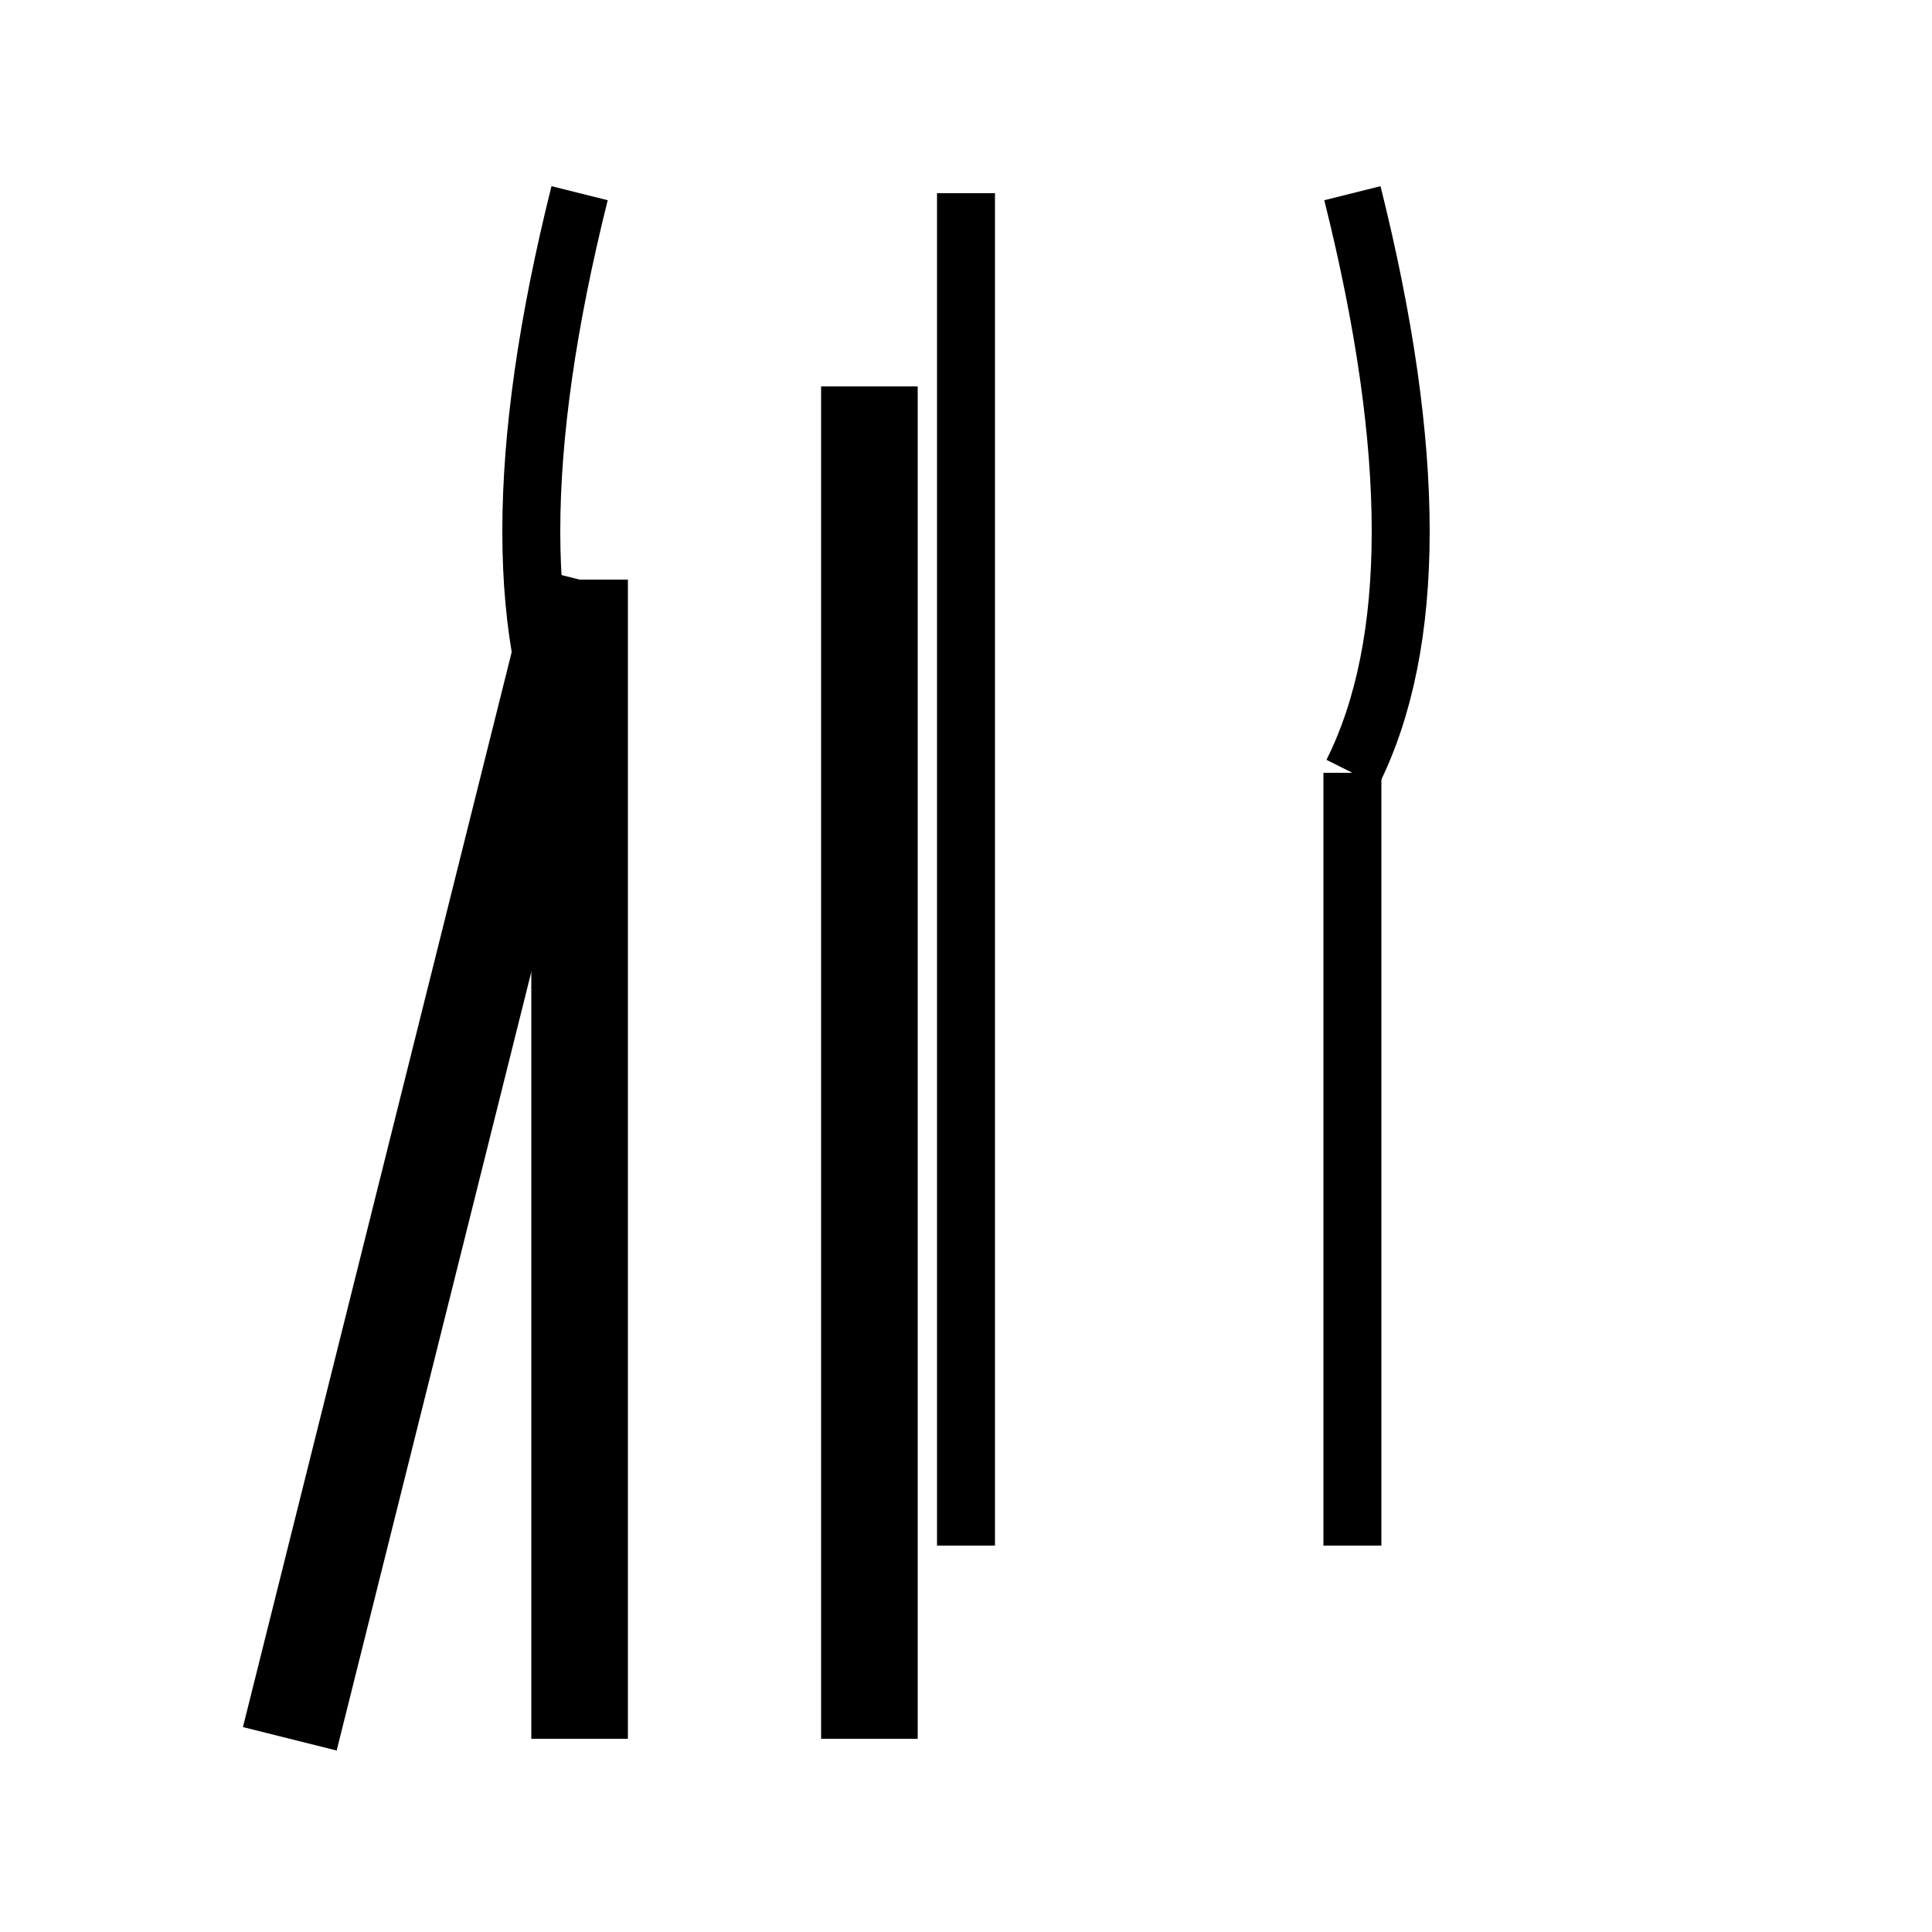
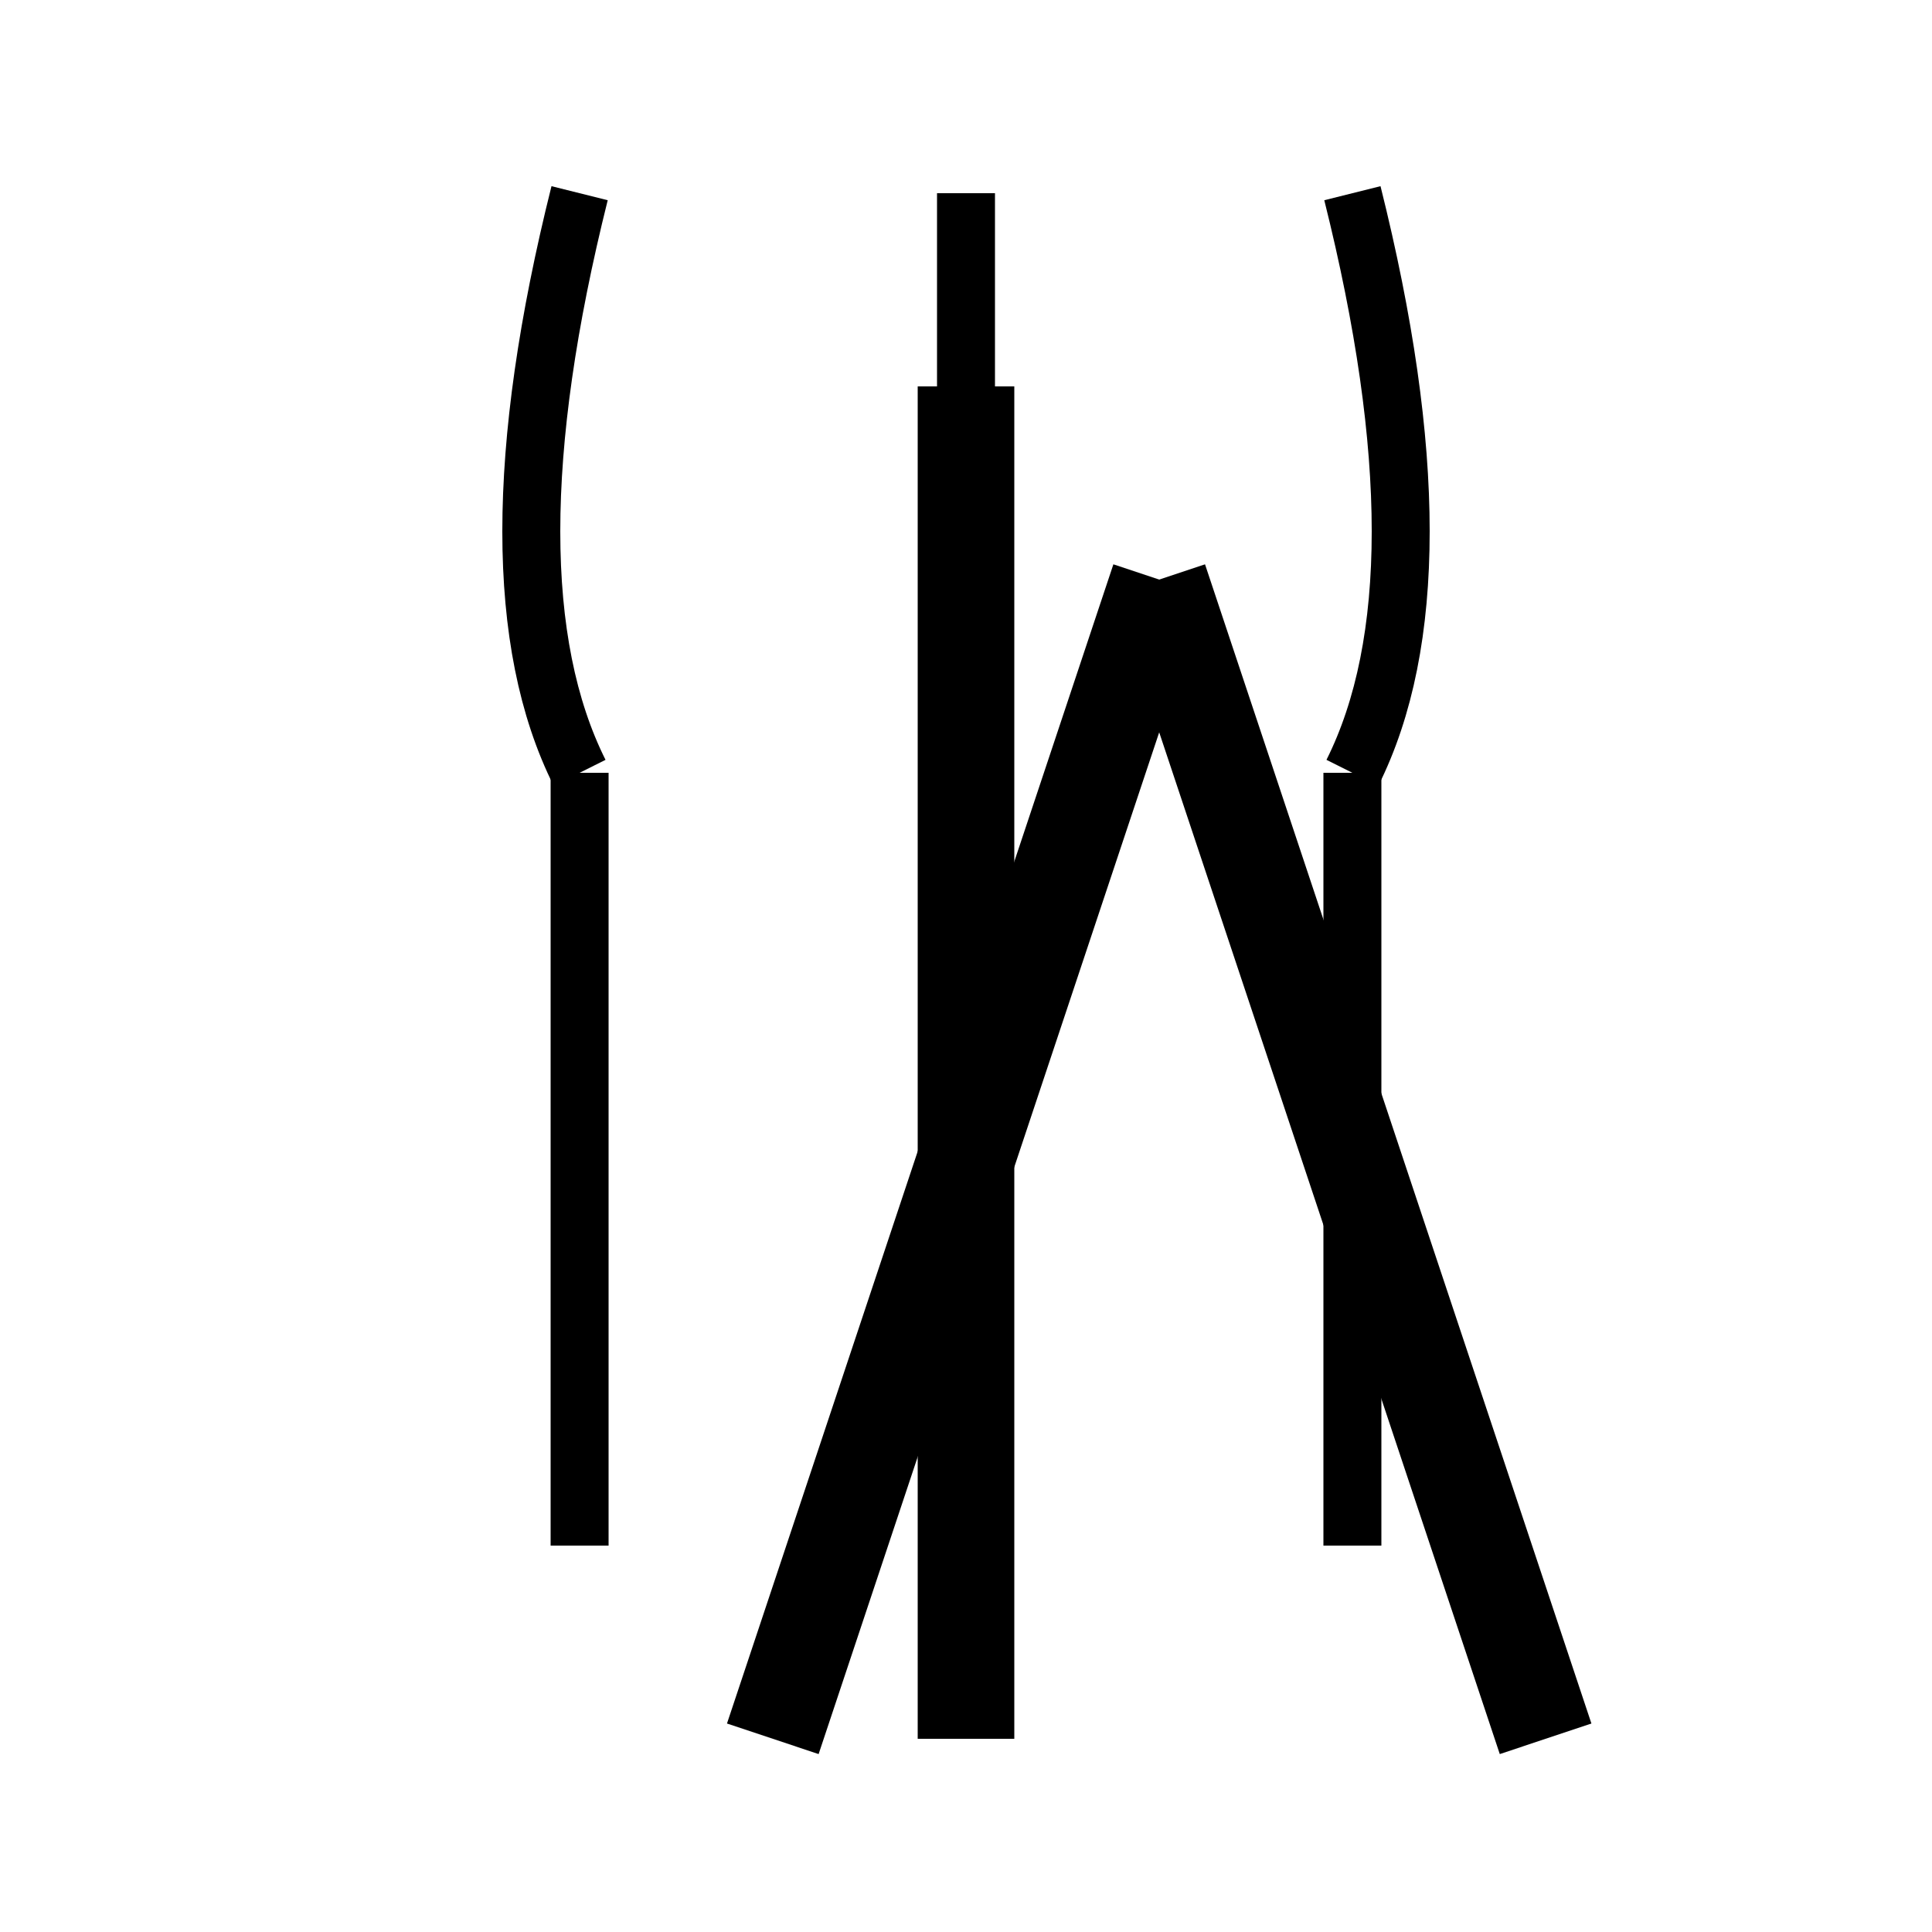
<svg xmlns="http://www.w3.org/2000/svg" width="100" height="100">
-   <line x1="15" y1="90" x2="30" y2="30" stroke="black" stroke-width="5" />
-   <line x1="30" y1="90" x2="30" y2="30" stroke="black" stroke-width="5" />
-   <line x1="45" y1="20" x2="45" y2="90" stroke="black" stroke-width="5" />
  <line x1="50" y1="10" x2="50" y2="80" stroke="black" stroke-width="3" />
  <path d="M30,10 Q25,30 30,40" fill="none" stroke="black" stroke-width="3" />
  <line x1="30" y1="40" x2="30" y2="80" stroke="black" stroke-width="3" />
  <path d="M70,10 Q75,30 70,40" fill="none" stroke="black" stroke-width="3" />
  <line x1="70" y1="40" x2="70" y2="80" stroke="black" stroke-width="3" />
+   <line x1="40" y1="90" x2="60" y2="30" stroke="black" stroke-width="5" />
+   <line x1="80" y1="90" x2="60" y2="30" stroke="black" stroke-width="5" />
+   <line x1="50" y1="20" x2="50" y2="90" stroke="black" stroke-width="5" />
</svg>
